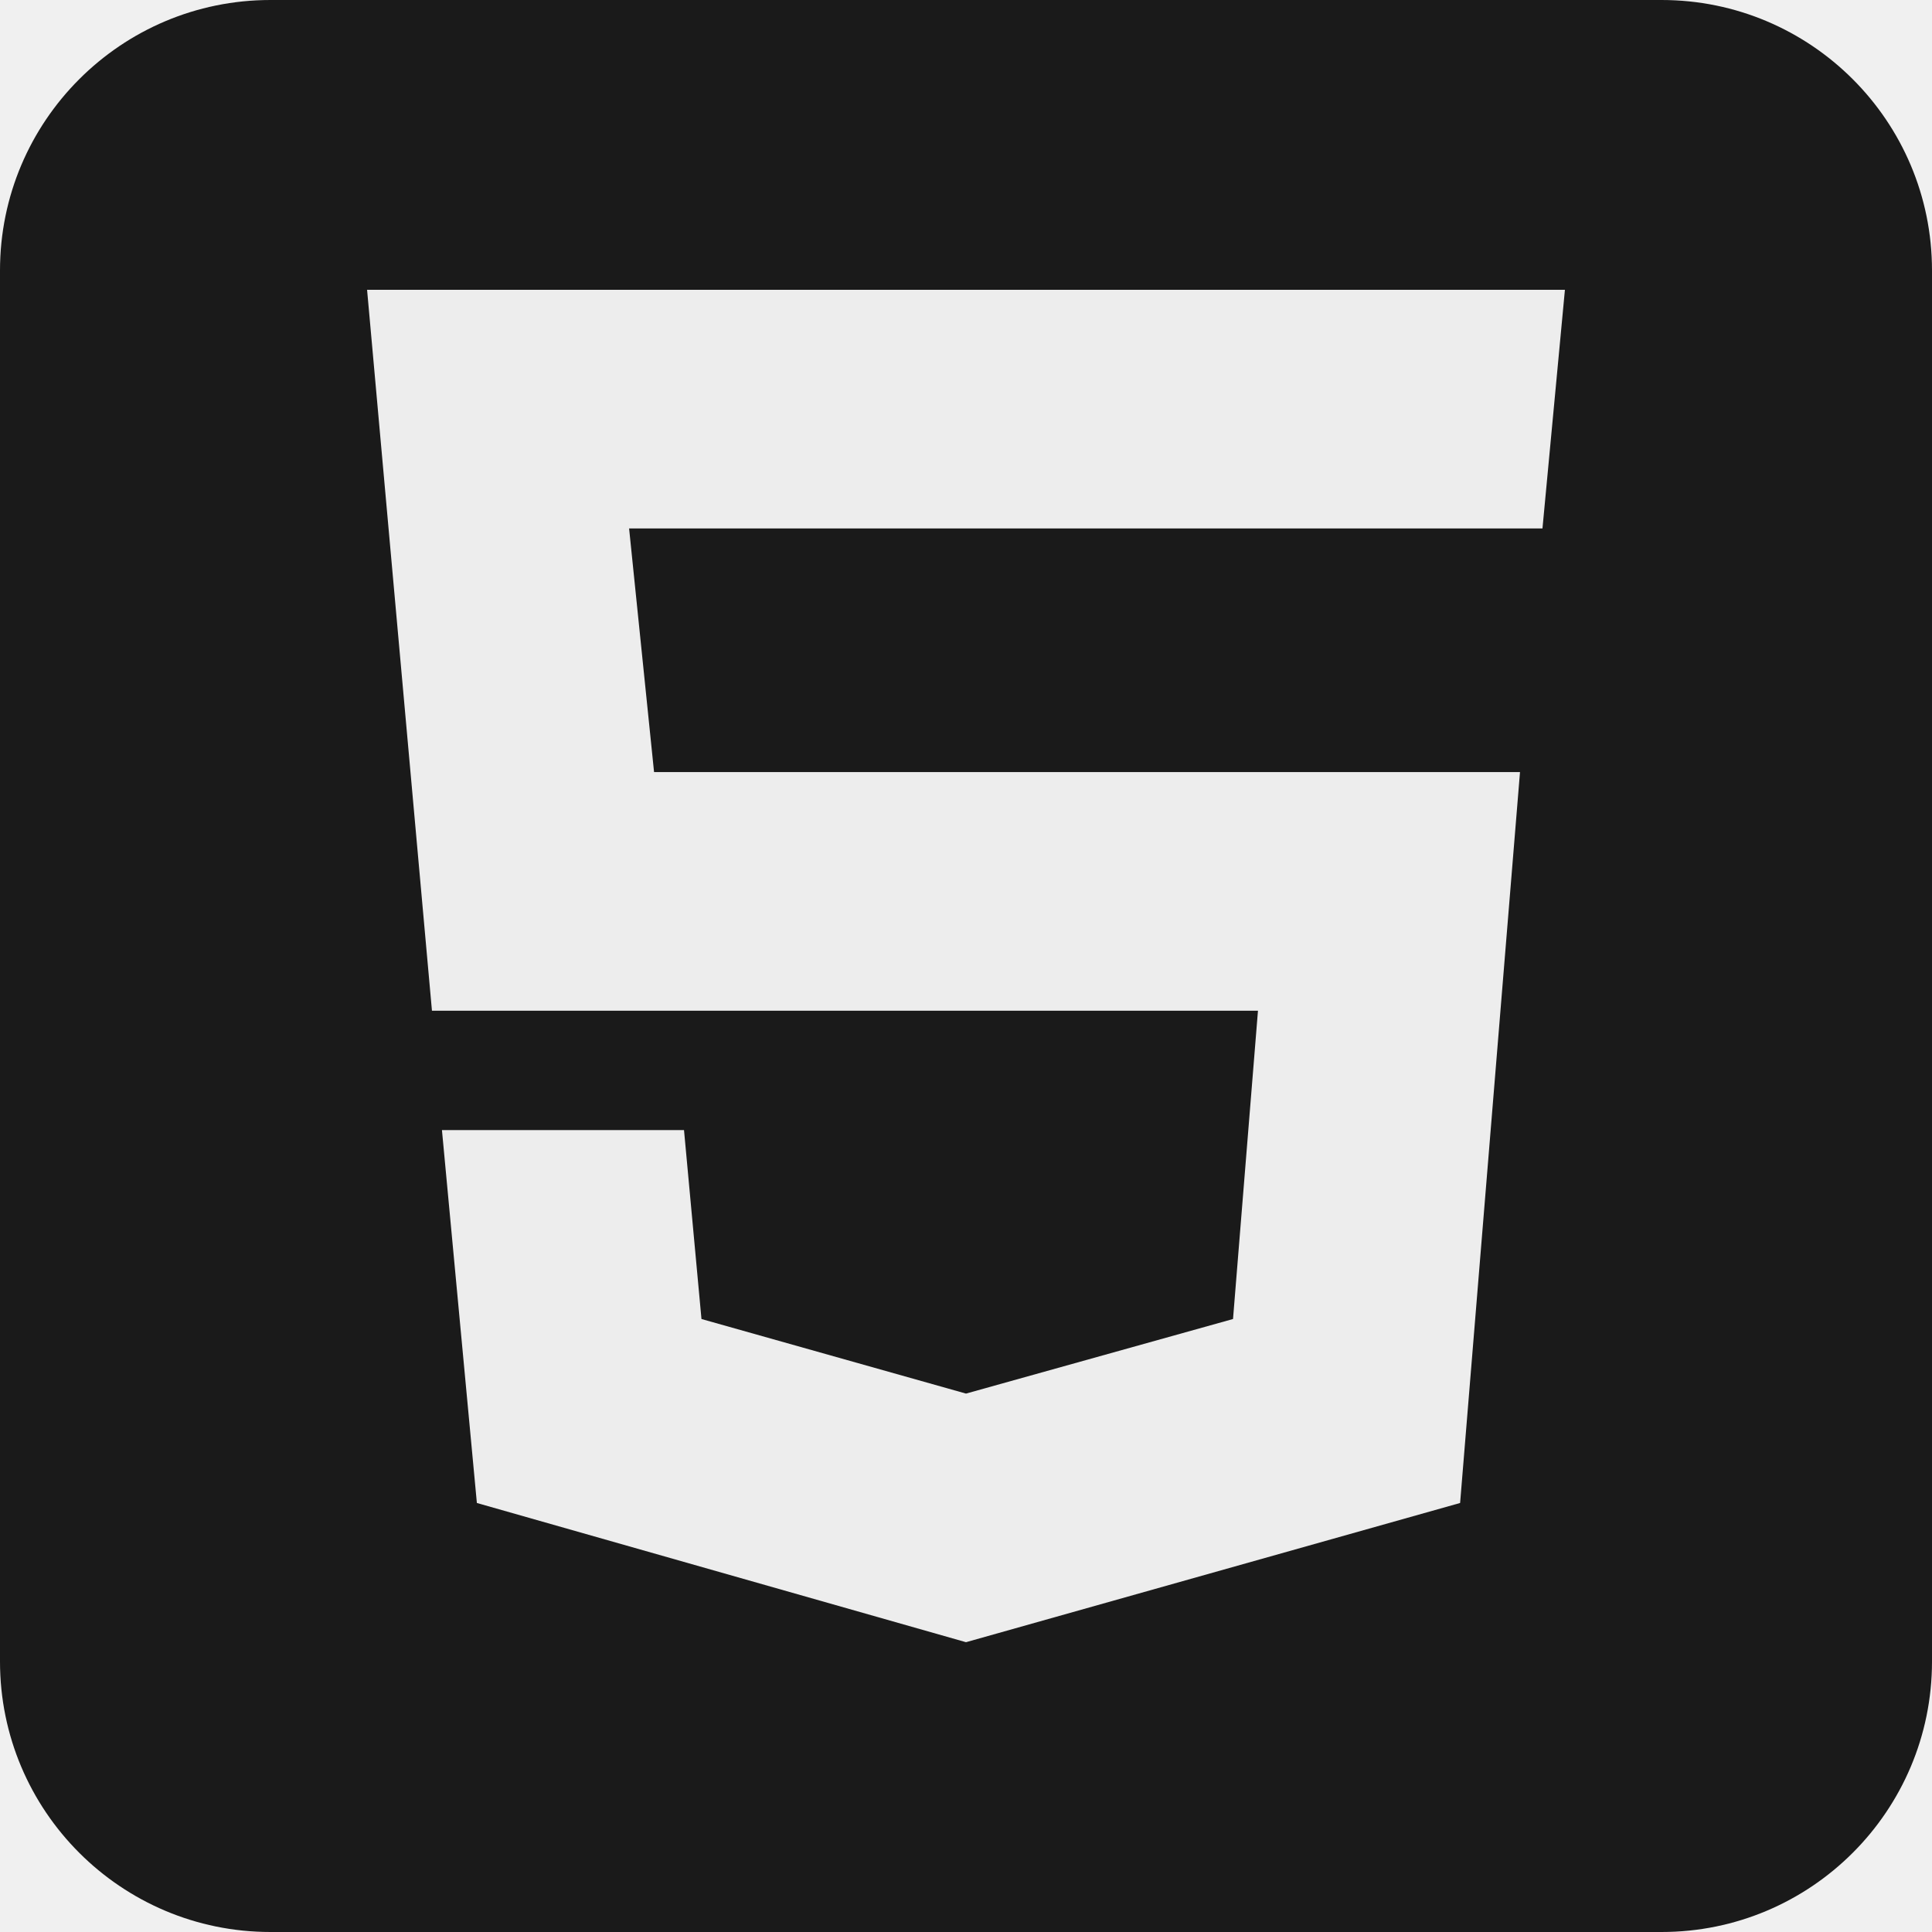
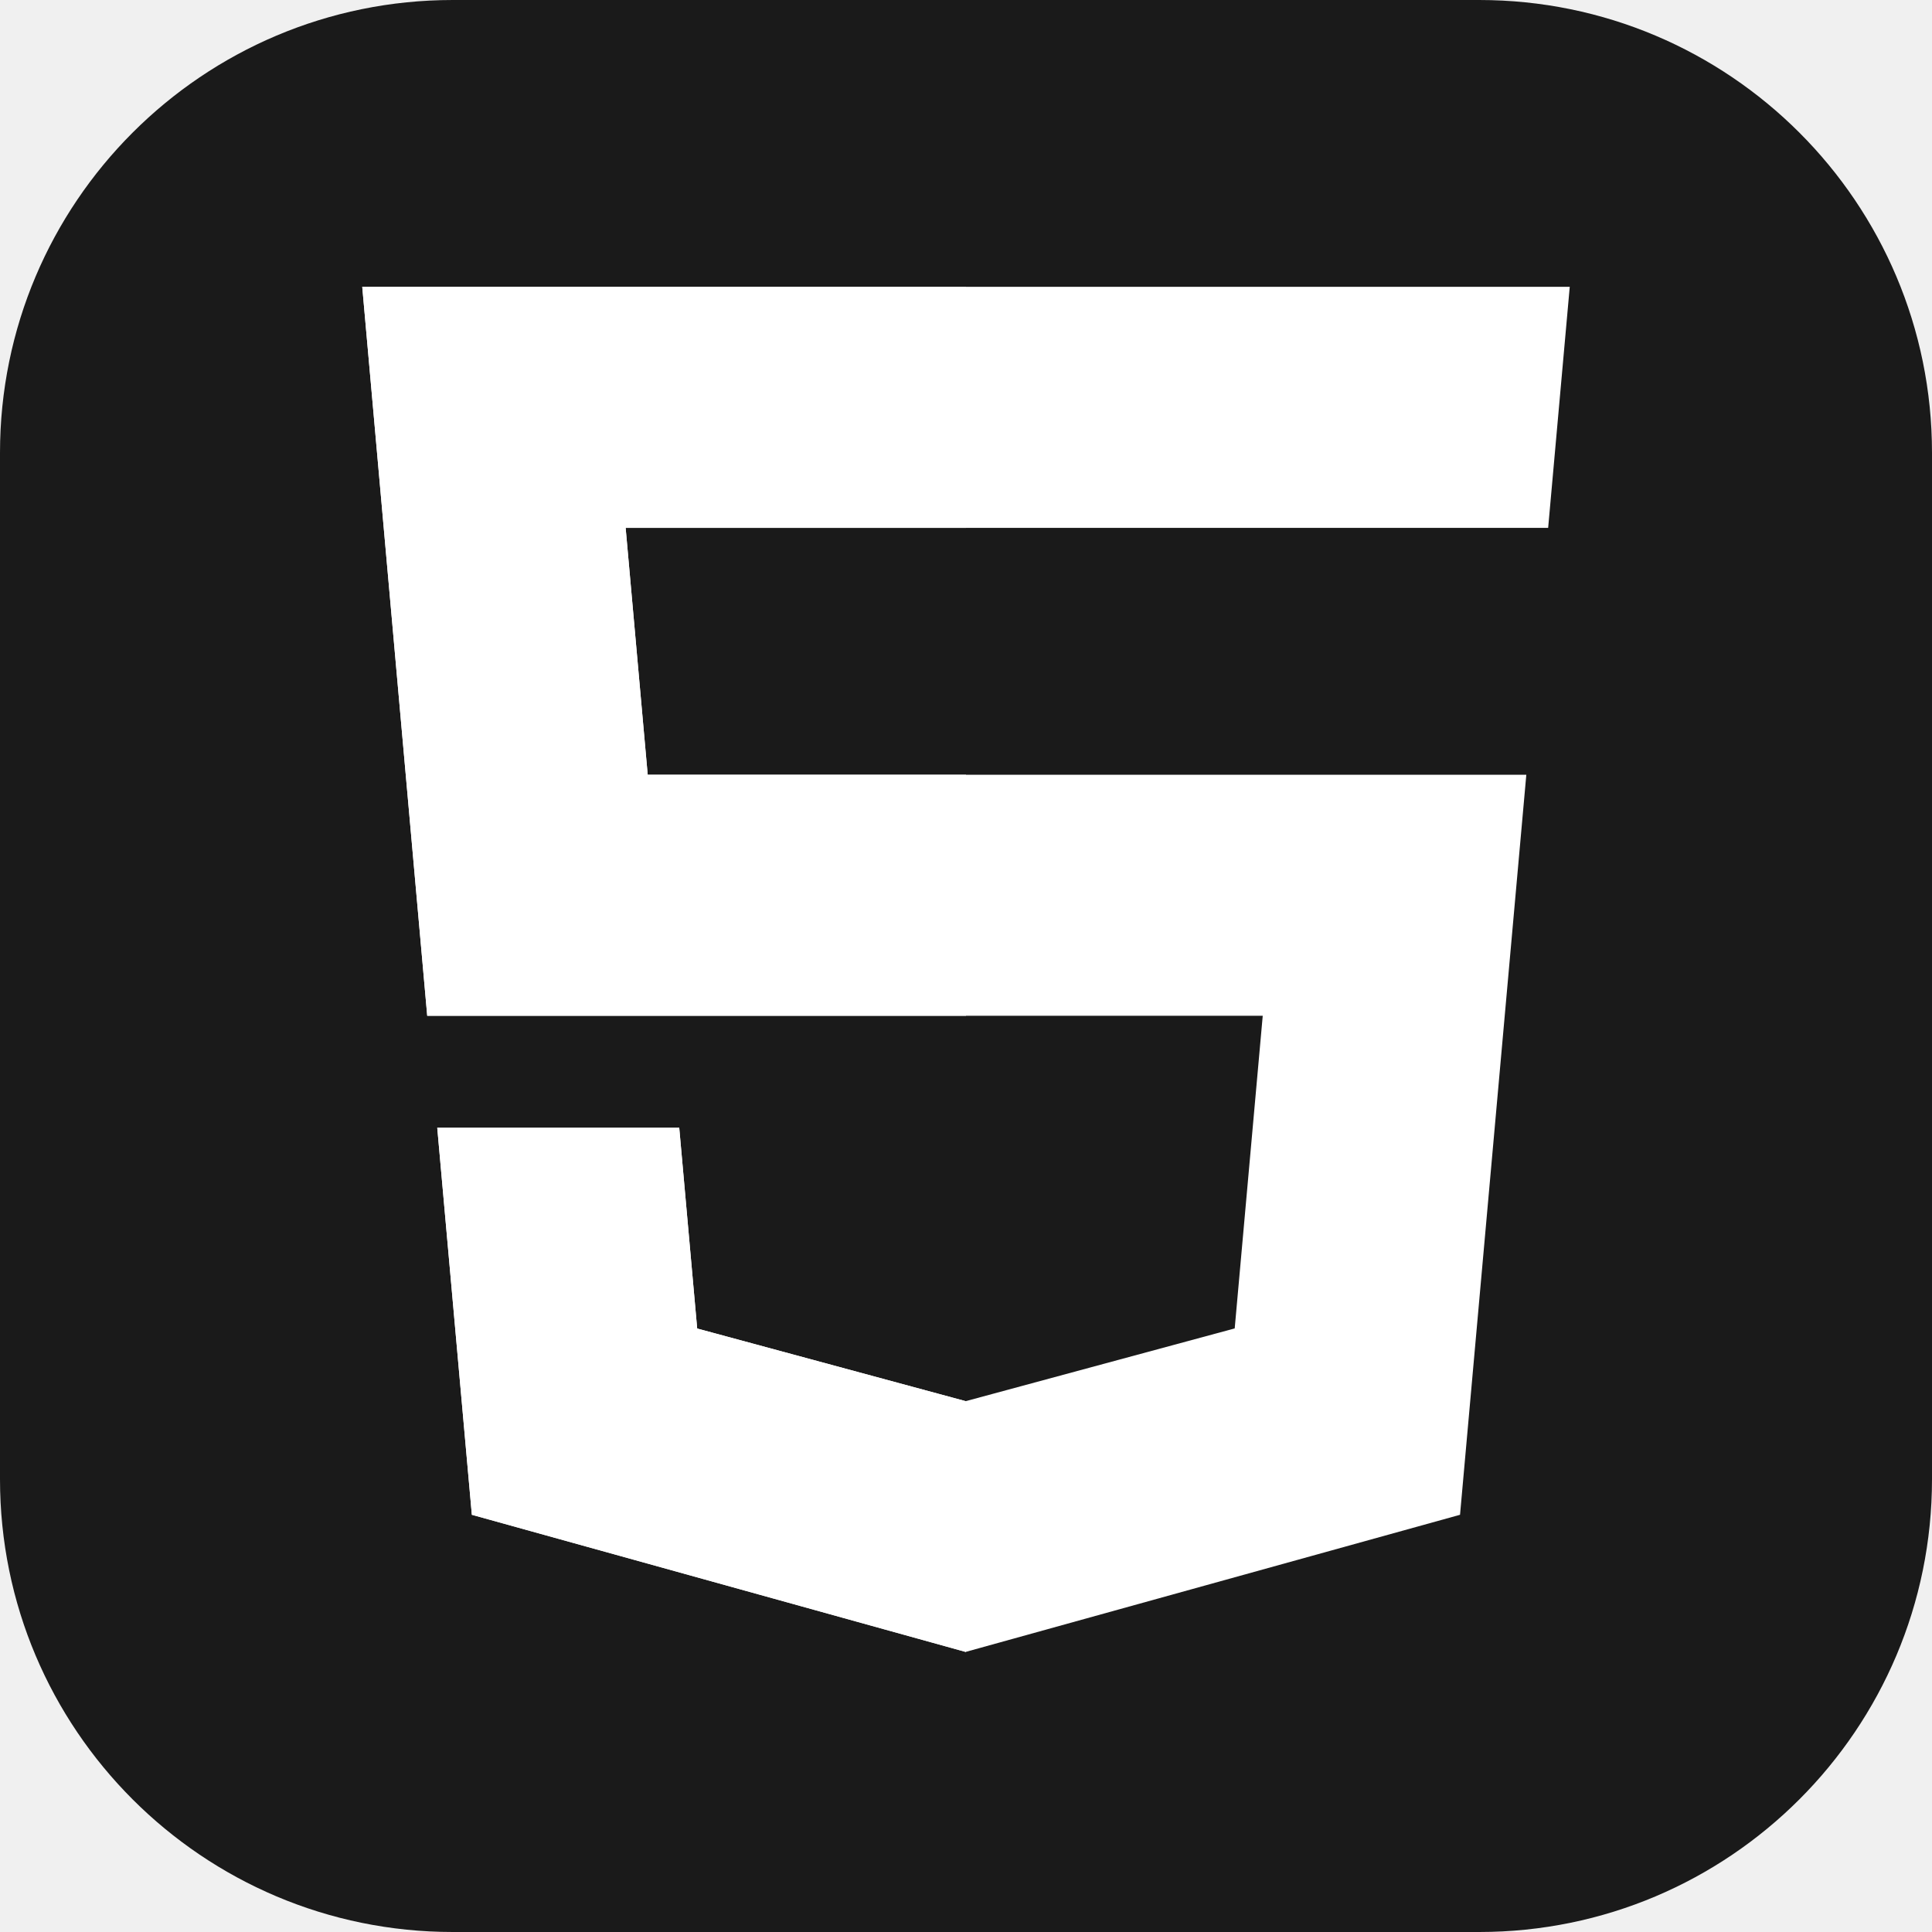
<svg xmlns="http://www.w3.org/2000/svg" width="100" height="100" viewBox="0 0 100 100" fill="none">
-   <path d="M0 14C0 6.268 6.268 0 14 0H86C93.732 0 100 6.268 100 14V86C100 93.732 93.732 100 86 100H14C6.268 100 0 93.732 0 86V14Z" fill="#1A1A1A" />
-   <path d="M81 15H19L22.358 52.316H65.112L63.821 68.272L50 72.132L36.308 68.272L35.404 58.493H22.875L24.683 77.794L50 85L75.575 77.794L78.675 39.963H33.854L32.562 27.353H79.838L81 15Z" fill="#EDEDED" />
+   <path d="M76.562 0H23.438C10.493 0 0 10.493 0 23.438V76.562C0 89.507 10.493 100 23.438 100H76.562C89.507 100 100 89.507 100 76.562V23.438C100 10.493 89.507 0 76.562 0Z" fill="#1A1A1A" />
+   <path d="M18.75 14.844L22.113 52.575H65.359L63.908 68.759L49.984 72.524L36.086 68.764L35.157 58.373H22.632L24.423 78.405L49.981 85.503L75.571 78.405L79.002 40.1H33.525L32.383 27.322H80.132L81.25 14.844H18.75Z" fill="white" />
+   <path d="M50 14.844H18.75L22.113 52.575L50 52.575V40.1L33.525 40.1L32.383 27.322L50 27.322V14.844Z" fill="white" />
+   <path d="M50 72.518L49.984 72.524L36.086 68.764L35.157 58.373H22.632L24.423 78.405L49.981 85.503L50 85.498V72.518Z" fill="white" />
</svg>
